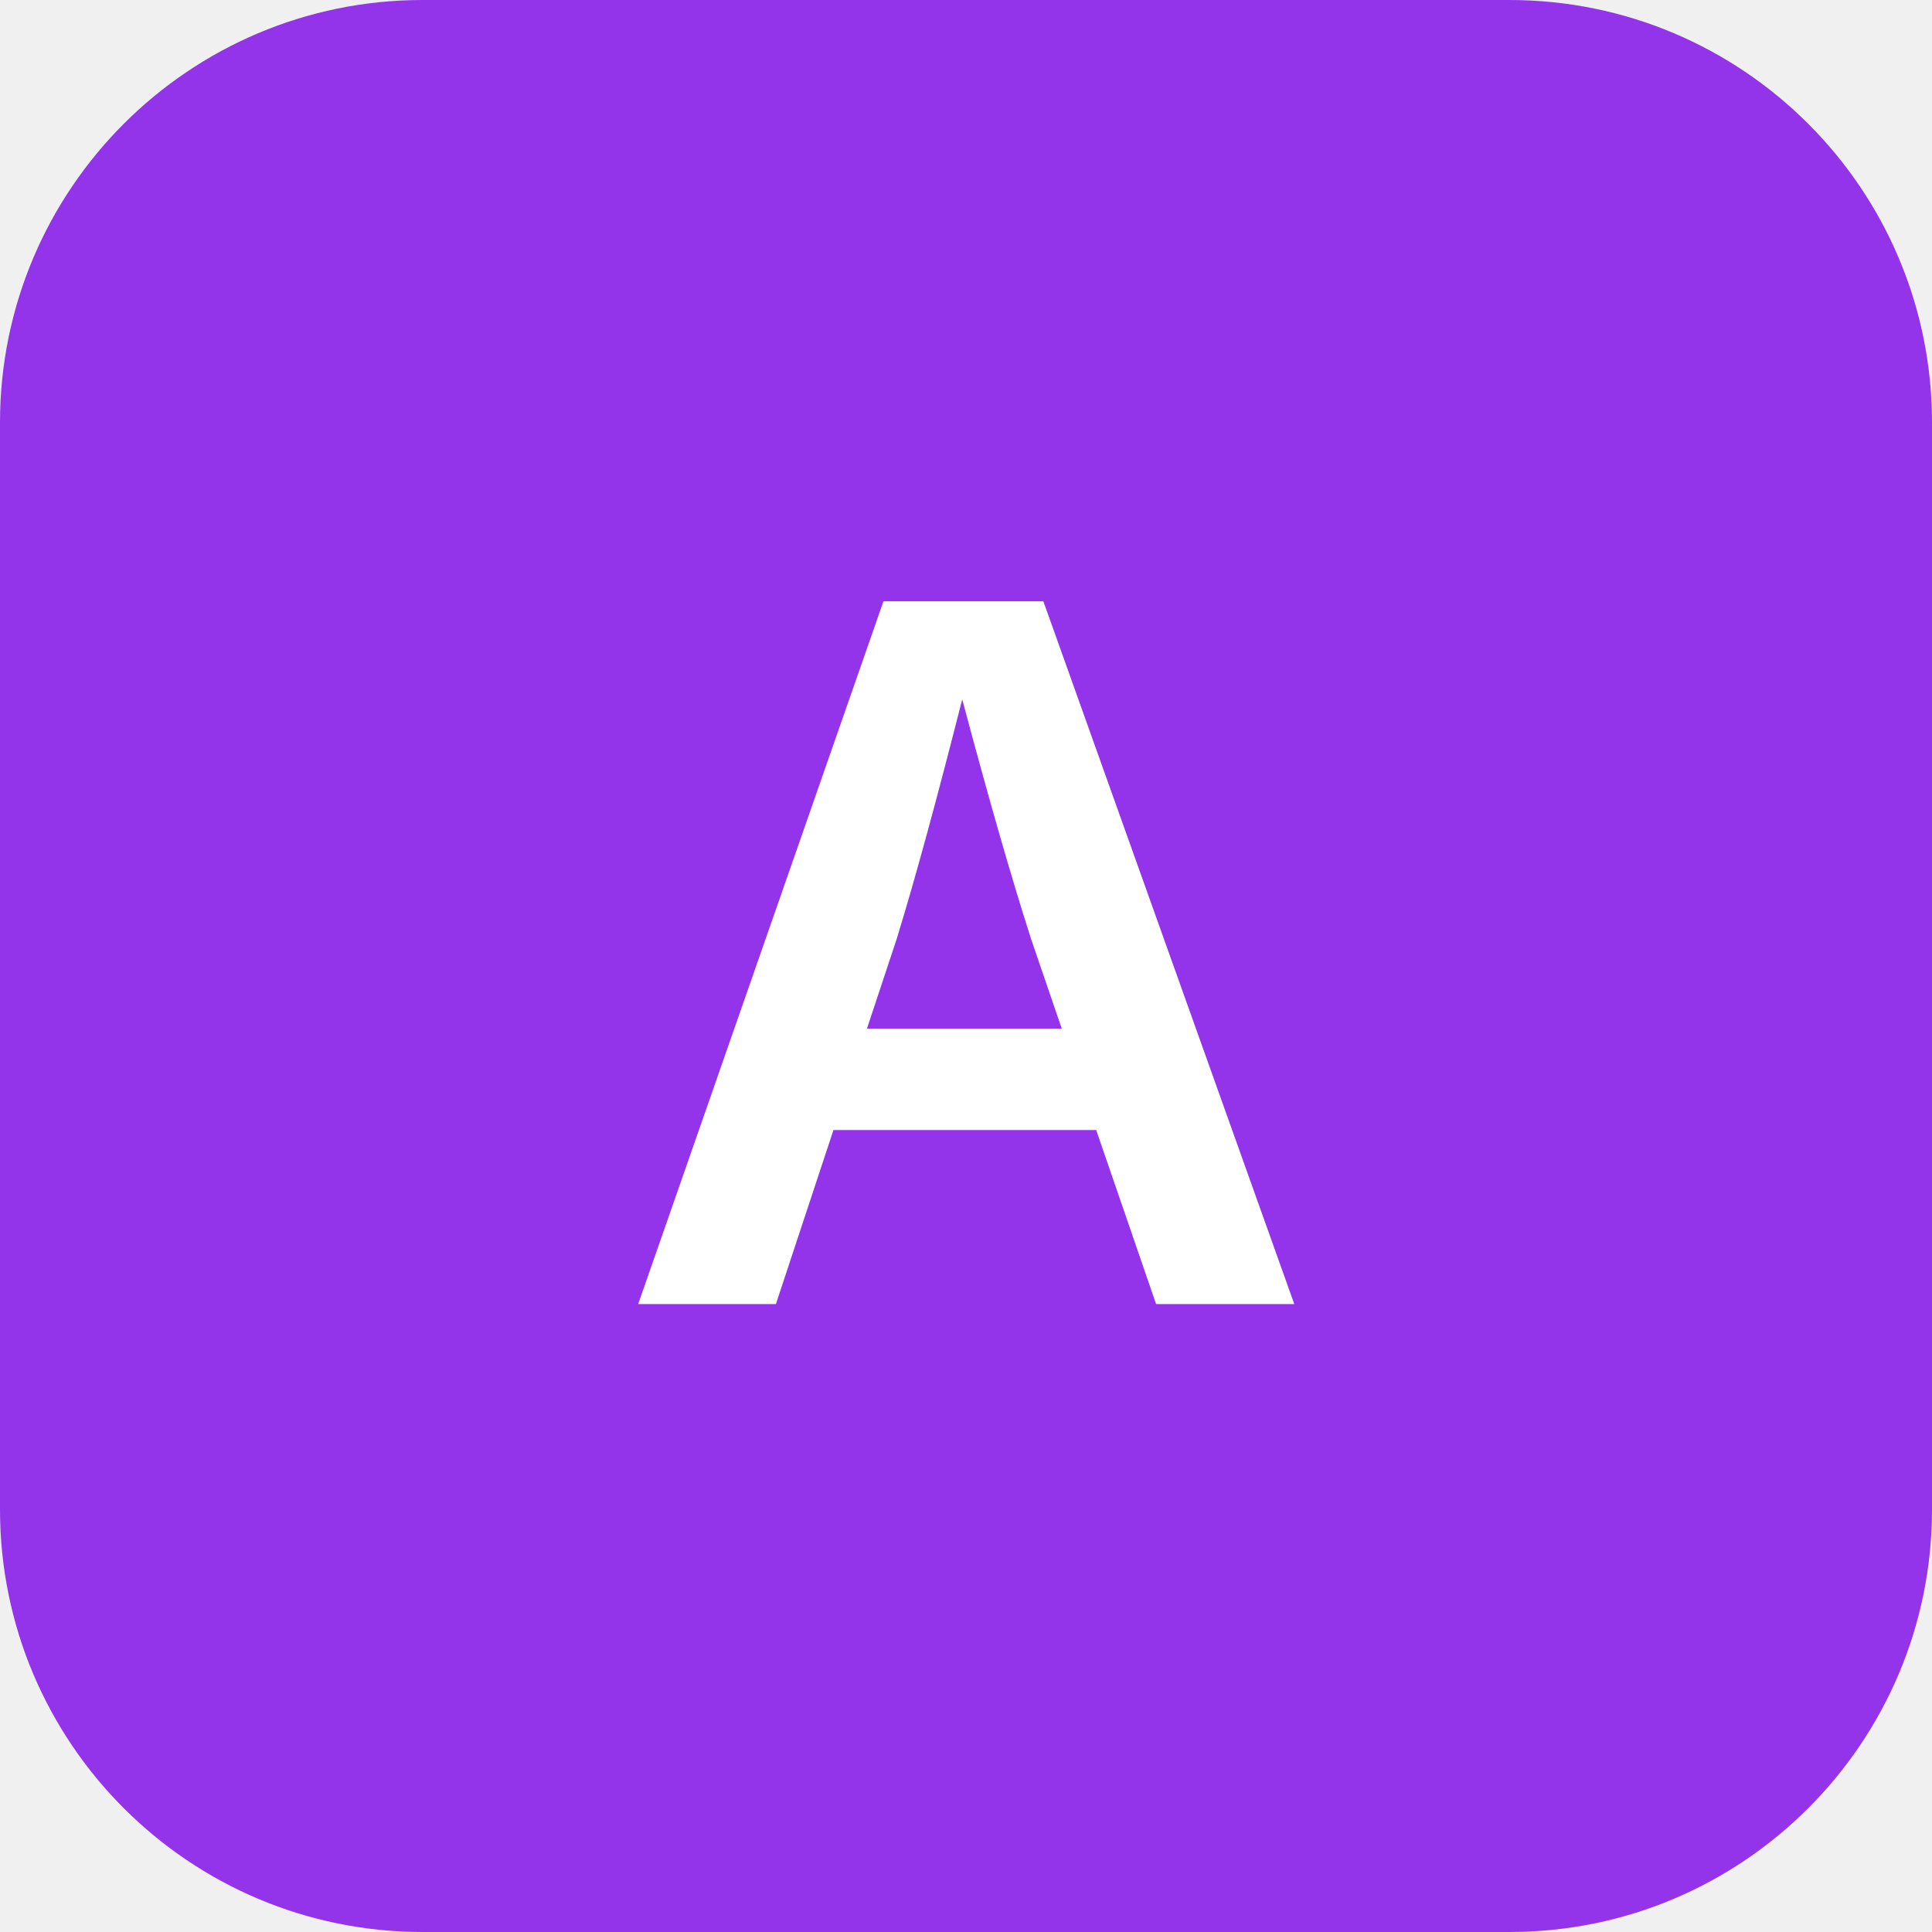
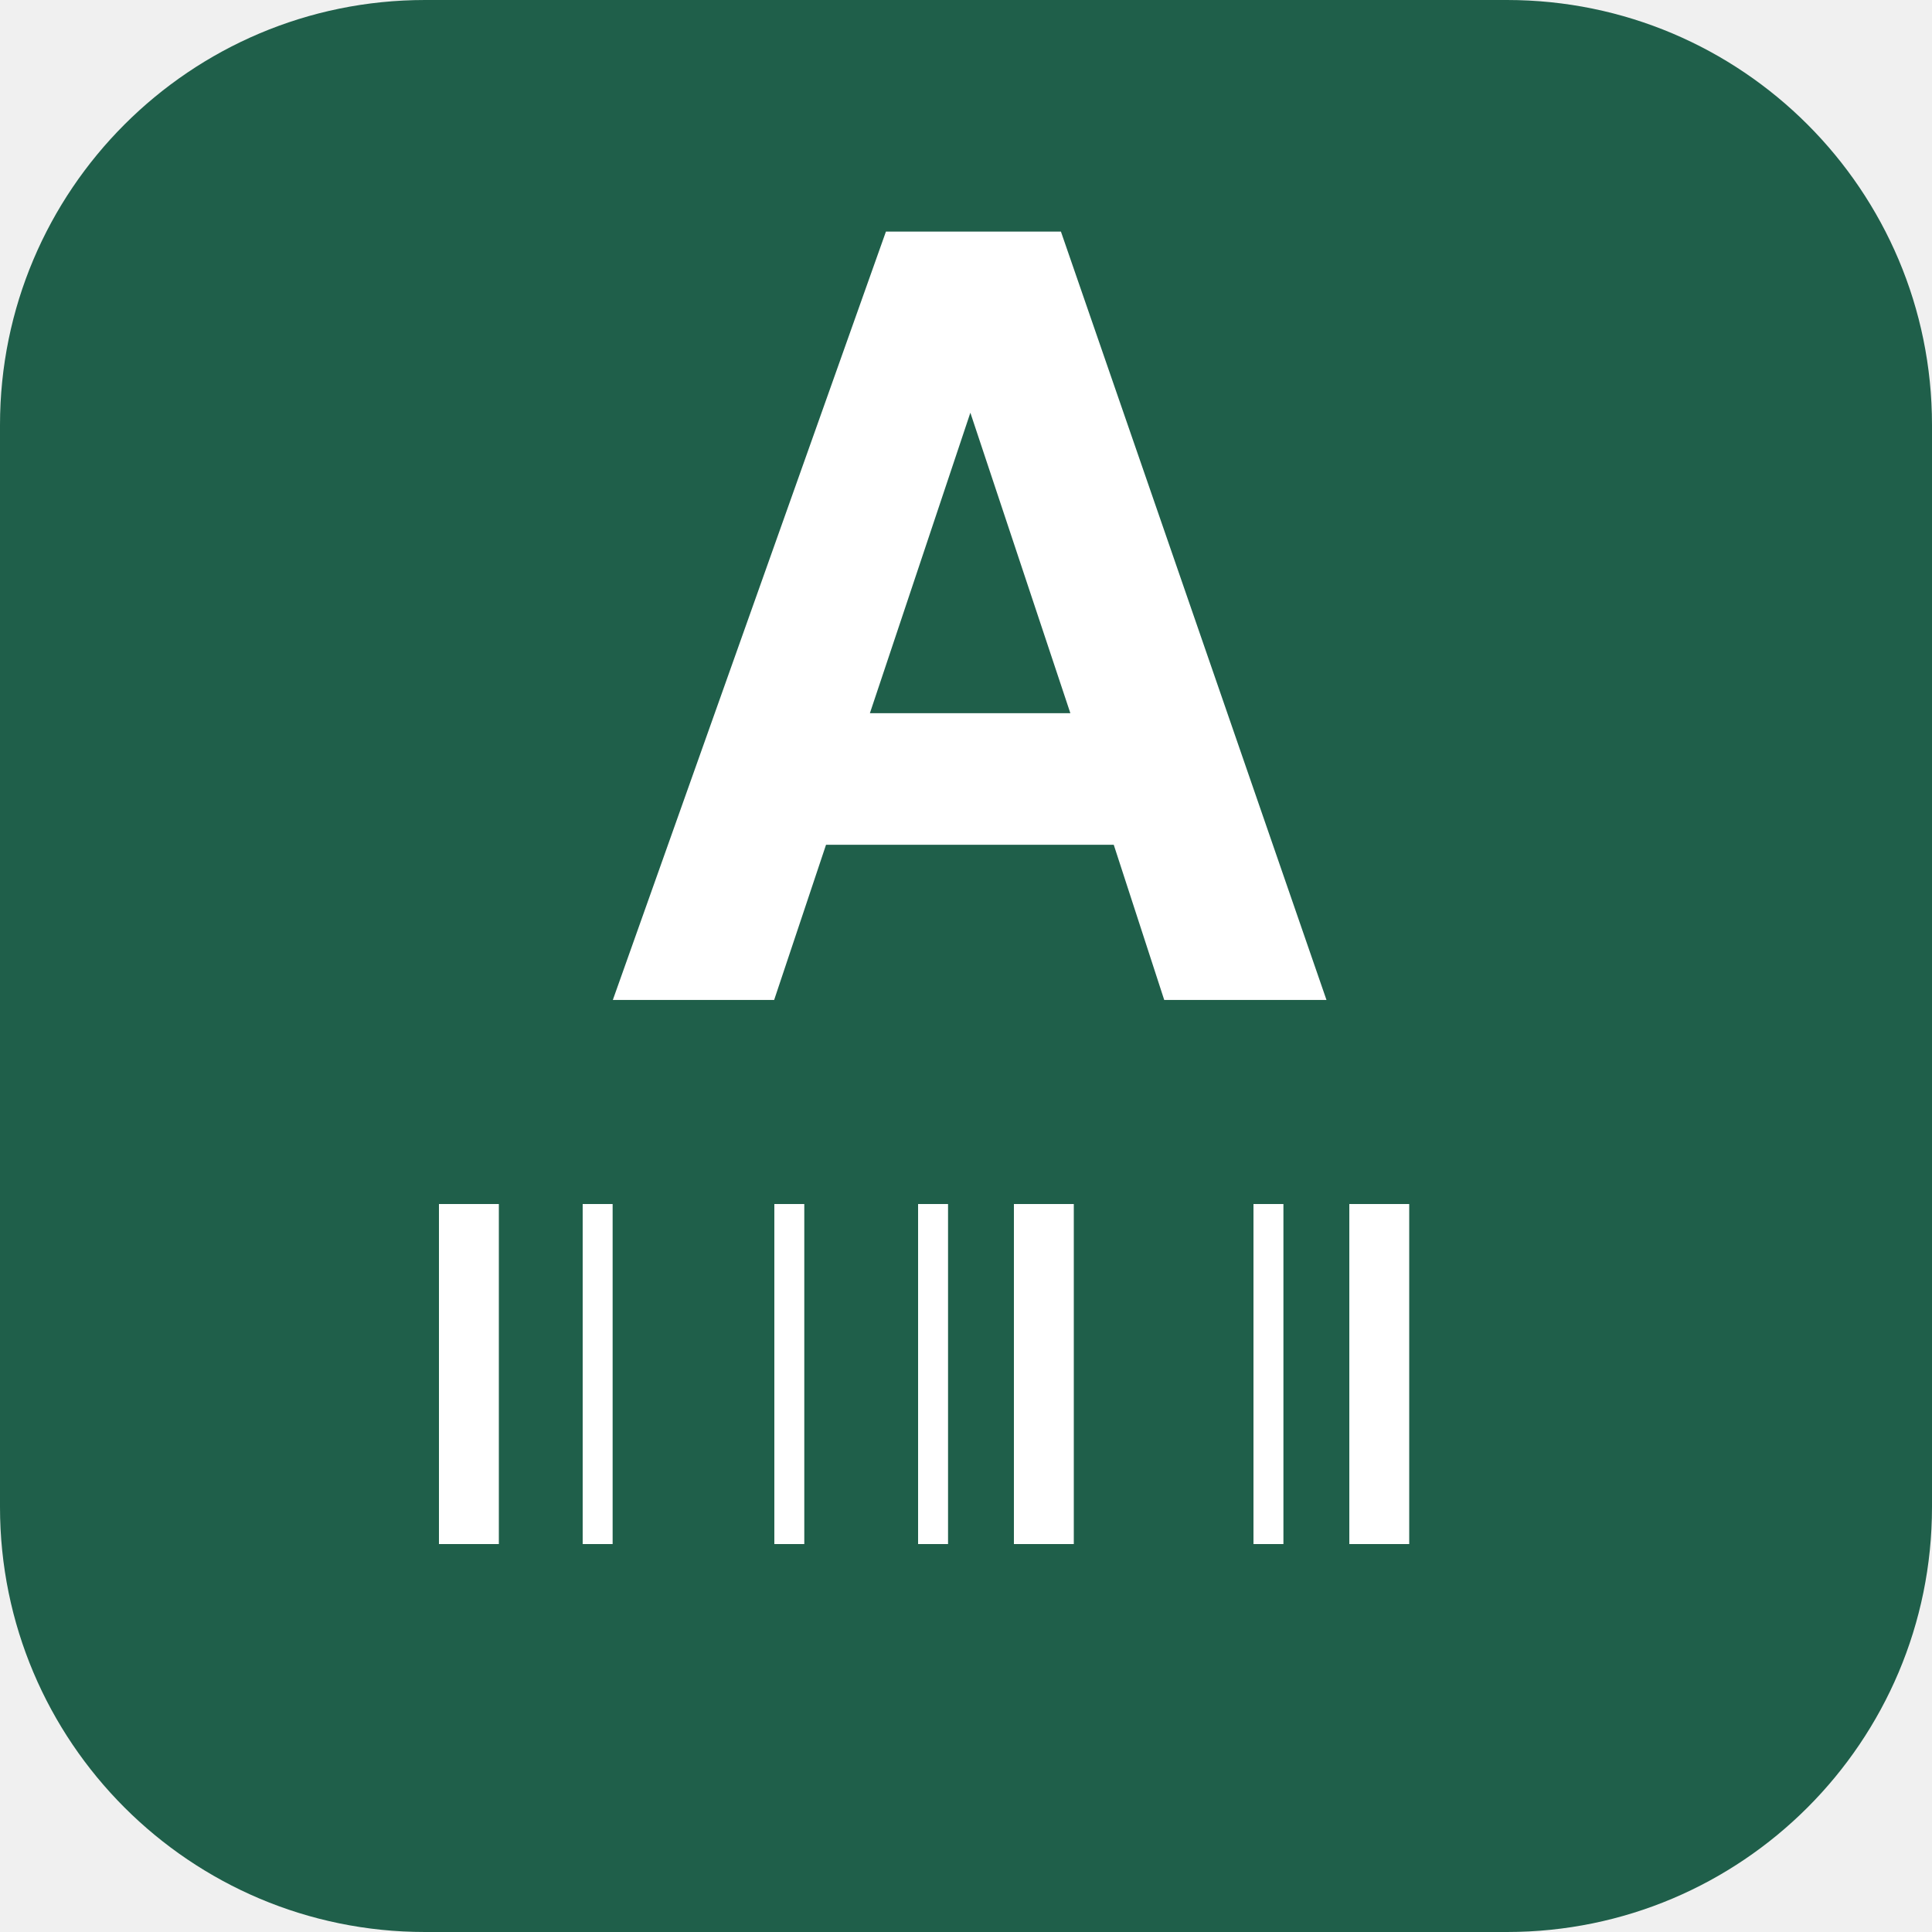
<svg xmlns="http://www.w3.org/2000/svg" viewBox="0 0 64 64">
-   <rect width="64" height="64" rx="14" fill="#9333ea" />
-   <text x="32" y="32" dy="0.35em" text-anchor="middle" font-family="ui-sans-serif, system-ui, -apple-system, sans-serif" font-size="32" font-weight="600" fill="#ffffff">A</text>
+   <rect width="64" height="64" rx="14.08" fill="#1f5f4a" />
+   <text x="32" y="33.126" text-anchor="middle" font-family="Helvetica, Arial, sans-serif" font-size="34.918" font-weight="700" fill="#ffffff">A</text>
+   <rect x="14.541" y="39.885" width="1.984" height="11.264" fill="#ffffff" />
+   <rect x="19.302" y="39.885" width="0.992" height="11.264" fill="#ffffff" />
+   <rect x="25.651" y="39.885" width="0.992" height="11.264" fill="#ffffff" />
+   <rect x="30.413" y="39.885" width="0.992" height="11.264" fill="#ffffff" />
+   <rect x="33.587" y="39.885" width="1.984" height="11.264" fill="#ffffff" />
+   <rect x="41.523" y="39.885" width="0.992" height="11.264" fill="#ffffff" />
+   <rect x="44.698" y="39.885" width="1.984" height="11.264" fill="#ffffff" />
</svg>
